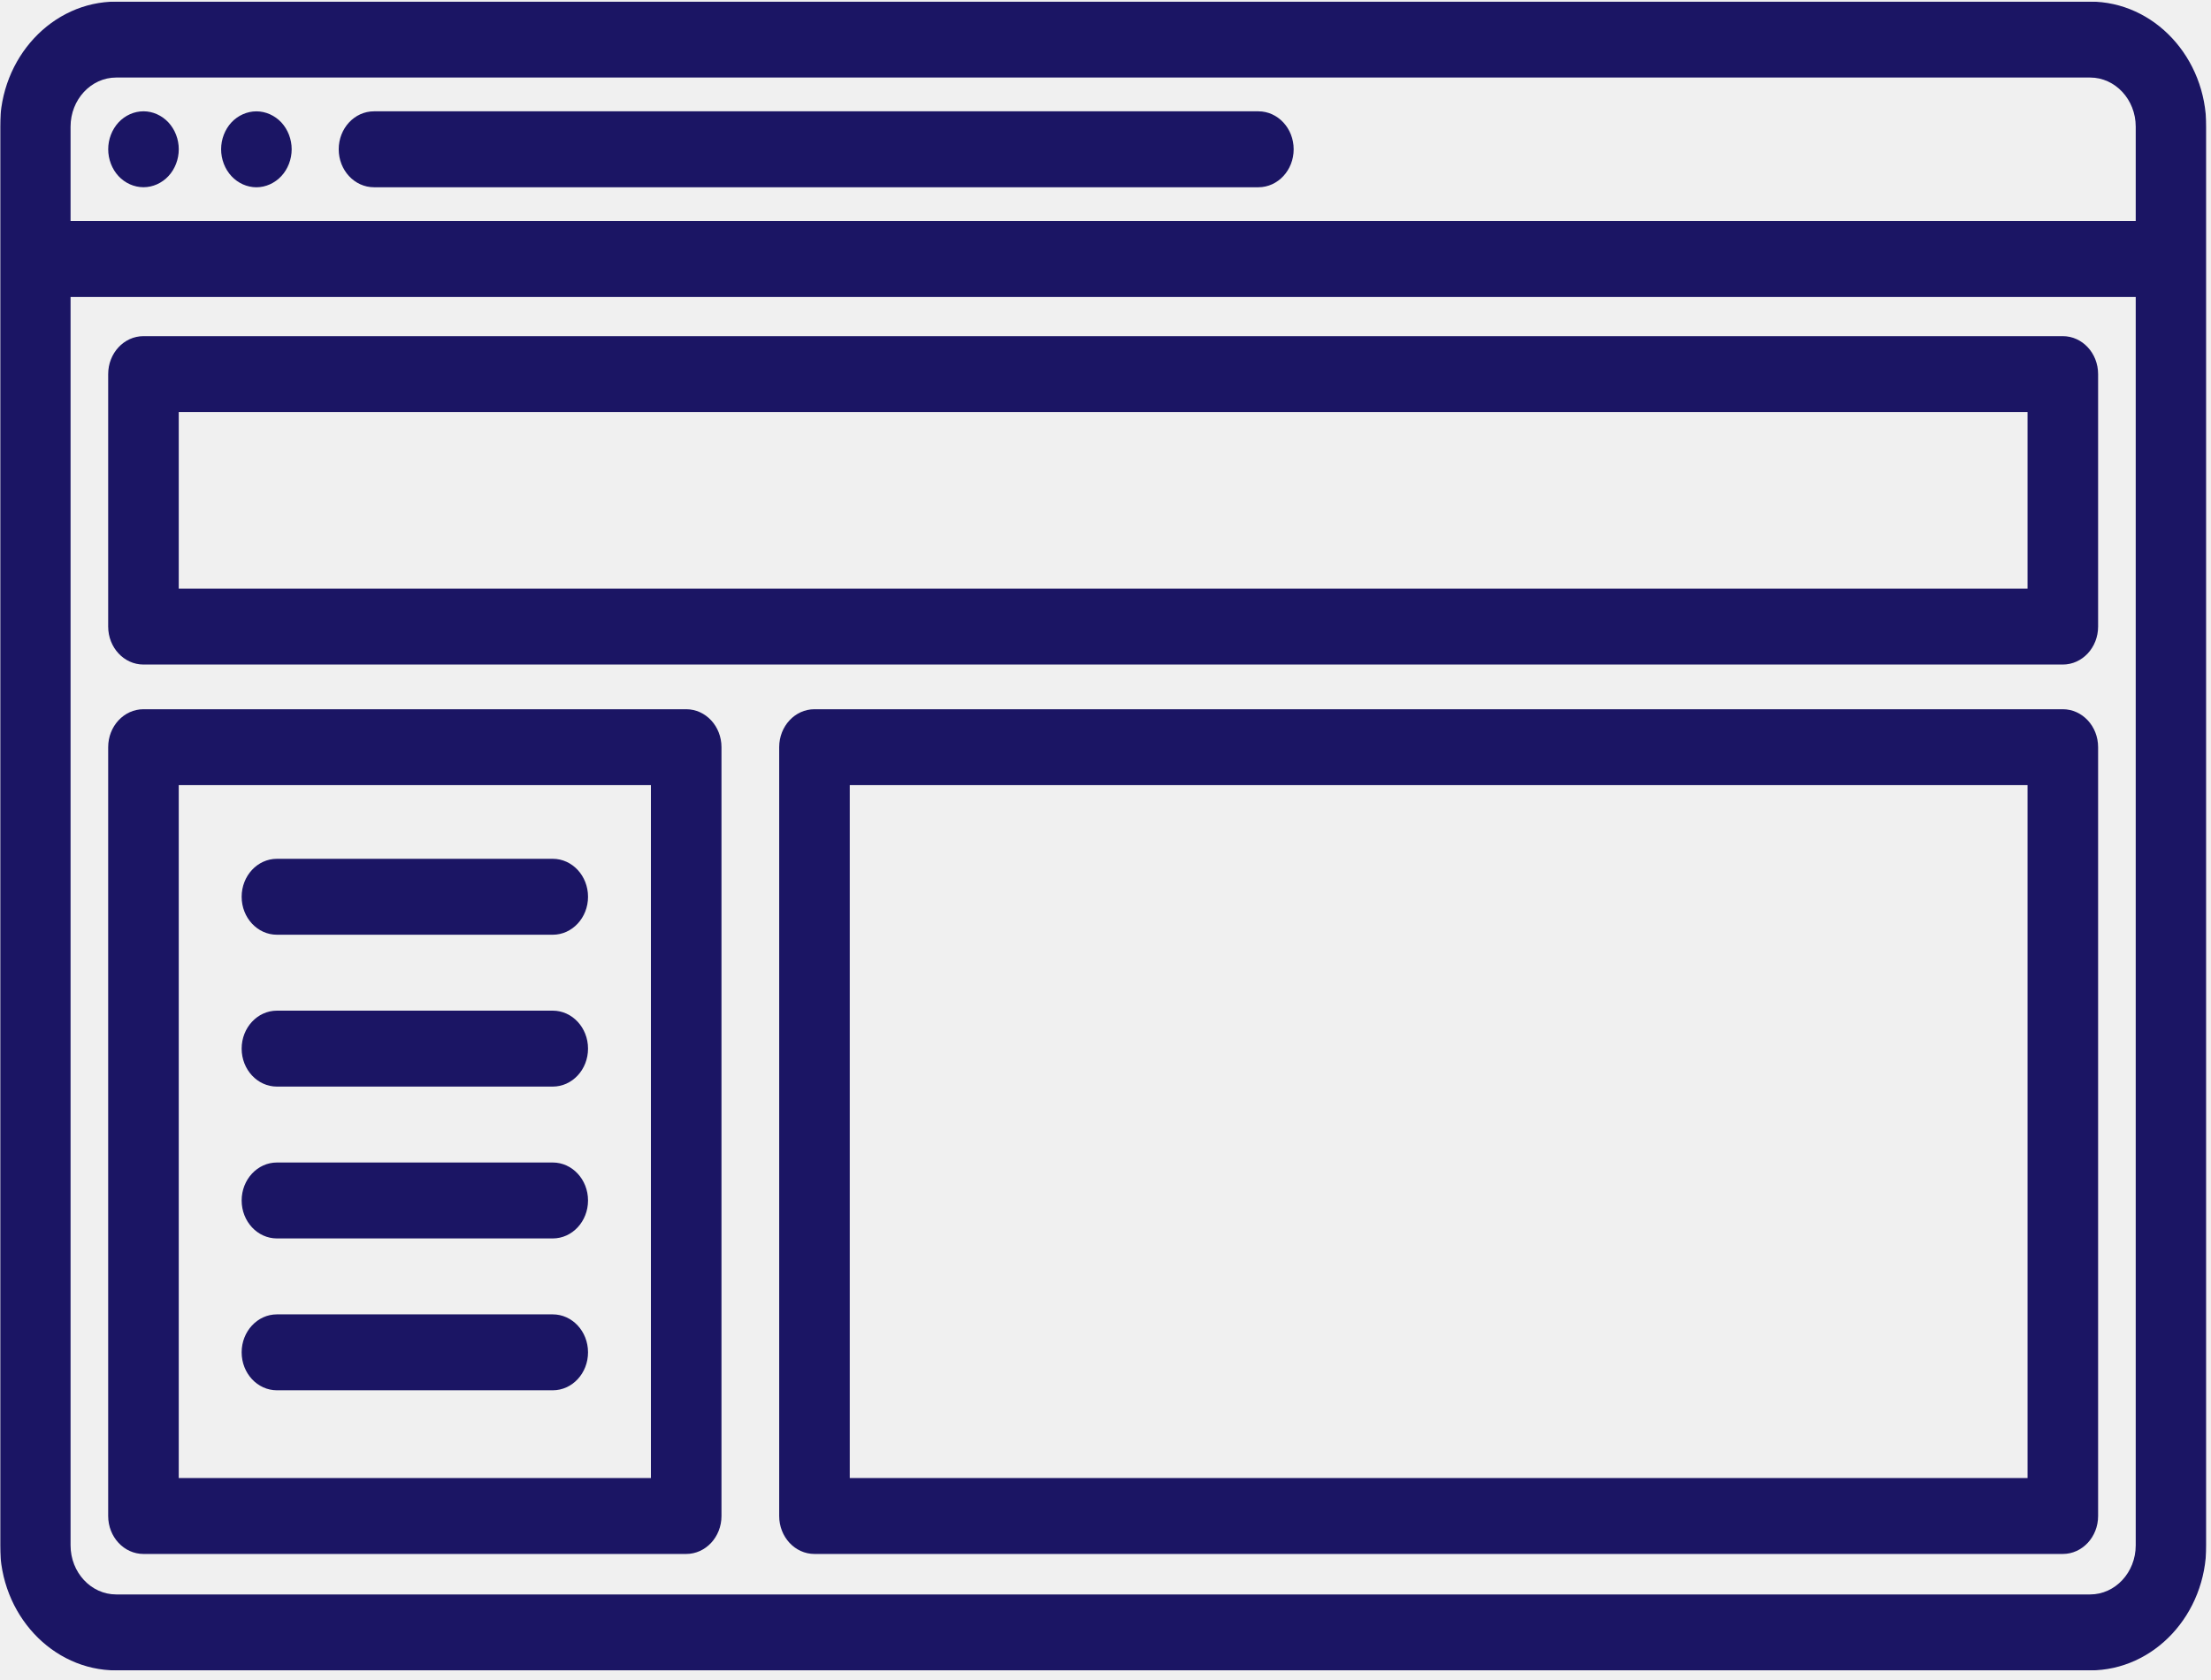
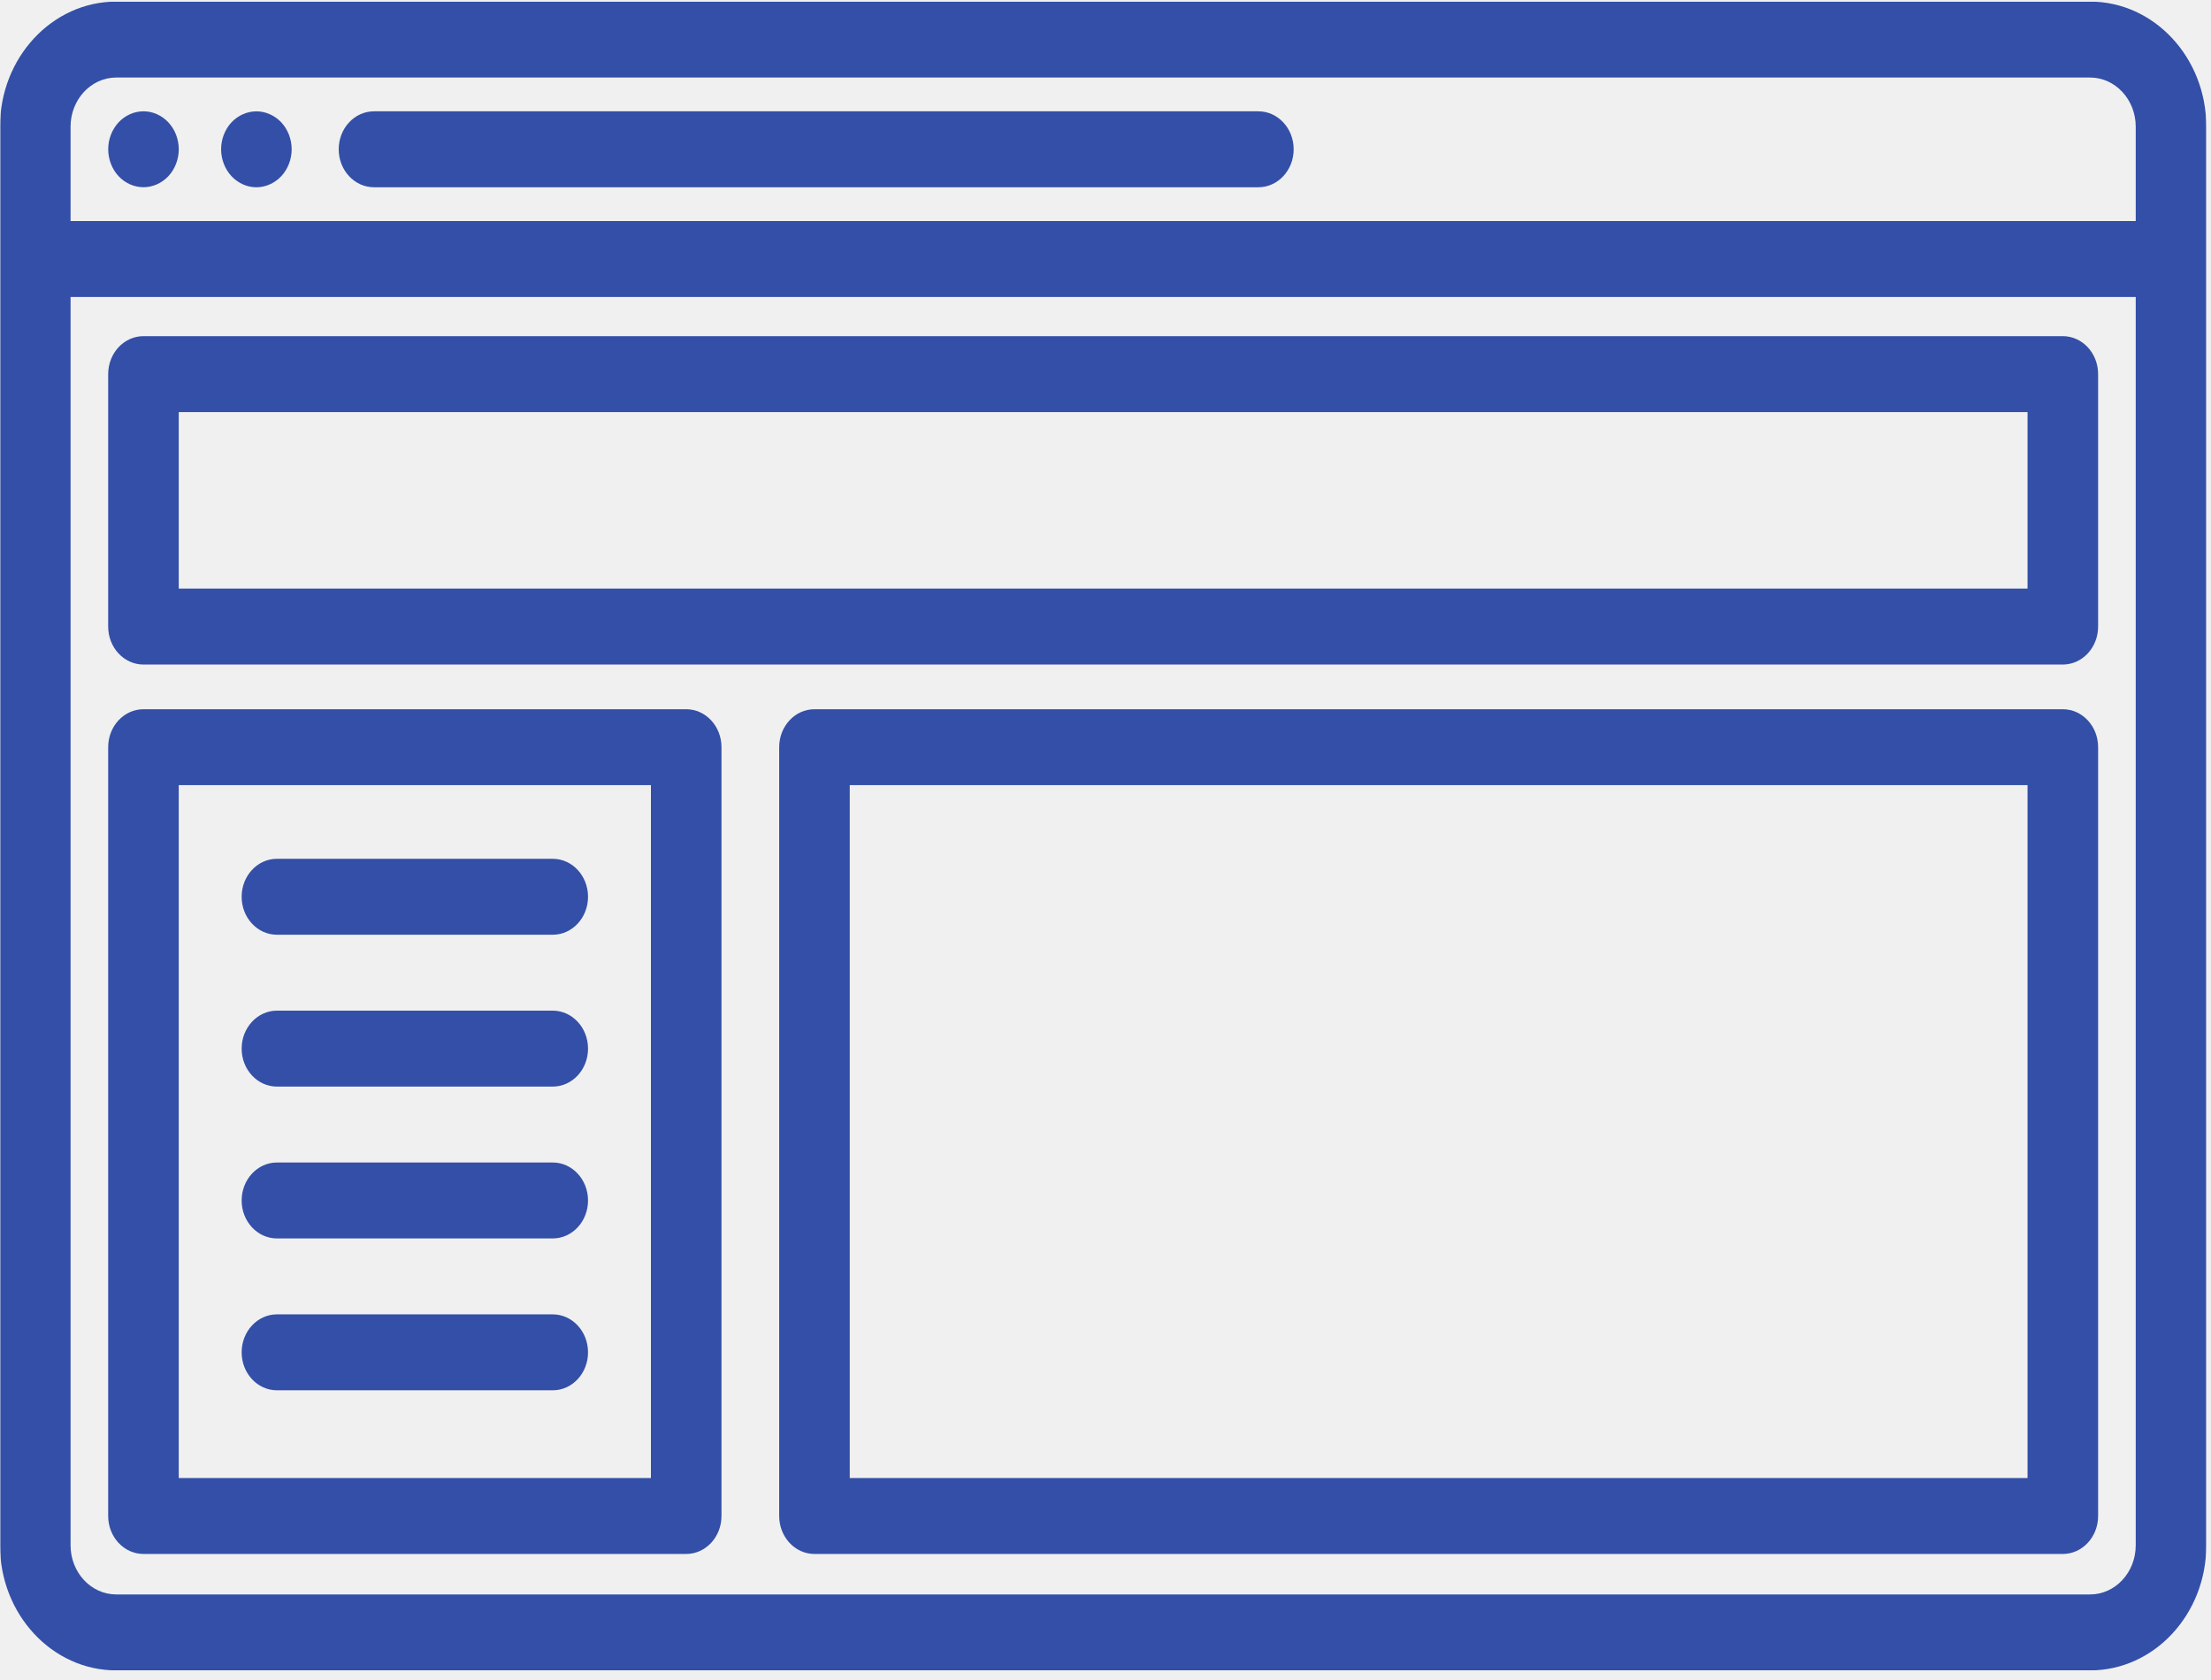
<svg xmlns="http://www.w3.org/2000/svg" xmlns:xlink="http://www.w3.org/1999/xlink" width="200" height="152" viewBox="0 0 200 152">
  <defs>
    <polygon id="static-website-a" points=".032 .145 .032 151.131 199.574 151.131 199.574 .145" />
  </defs>
  <g fill="none" fill-rule="evenodd">
    <mask id="static-website-b" fill="#fff">
      <use xlink:href="#static-website-a" />
    </mask>
-     <path fill="#1B1564" d="M189.063,0.145 L10.512,0.145 C4.714,0.145 0,5.22 0,11.458 L0,139.818 C0,146.055 4.714,151.131 10.512,151.131 L189.063,151.131 C194.86,151.131 199.574,146.055 199.574,139.818 L199.574,11.458 C199.574,5.22 194.86,0.145 189.063,0.145 Z M193.191,139.818 C193.191,142.267 191.34,144.259 189.063,144.259 L10.512,144.259 C8.234,144.259 6.383,142.267 6.383,139.818 L6.383,26.868 L193.191,26.868 L193.191,139.818 Z M193.191,19.998 L6.383,19.998 L6.383,11.458 C6.383,9.008 8.234,7.015 10.512,7.015 L189.063,7.015 C191.34,7.015 193.191,9.008 193.191,11.458 L193.191,19.998 Z" mask="url(#static-website-b)" />
-     <path fill="#1B1564" d="M12.978 140.596L62.072 140.596C63.834 140.596 65.263 139.058 65.263 137.161L65.263 67.602C65.263 65.704 63.834 64.168 62.072 64.168L12.978 64.168C11.216 64.168 9.786 65.704 9.786 67.602L9.786 137.161C9.786 139.06 11.216 140.596 12.978 140.596zM16.169 133.727L58.88 133.727 58.88 71.037 16.169 71.037 16.169 133.727zM186.596 64.168L73.674 64.168C71.91 64.168 70.483 65.704 70.483 67.602L70.483 137.161C70.483 139.058 71.91 140.596 73.674 140.596L186.596 140.596C188.358 140.596 189.788 139.058 189.788 137.161L189.788 67.602C189.788 65.704 188.358 64.168 186.596 64.168zM76.866 133.727L183.405 133.727 183.405 71.037 76.866 71.037 76.866 133.727zM12.978 60.125L186.596 60.125C188.358 60.125 189.788 58.588 189.788 56.69L189.788 33.849C189.788 31.951 188.358 30.414 186.596 30.414L12.978 30.414C11.216 30.414 9.786 31.951 9.786 33.849L9.786 56.69C9.786 58.588 11.216 60.125 12.978 60.125zM16.169 53.255L183.405 53.255 183.405 37.284 16.169 37.284 16.169 53.255zM113.83 10.072L33.831 10.072C32.066 10.072 30.639 11.611 30.639 13.507 30.639 15.403 32.066 16.942 33.831 16.942L113.83 16.942C115.591 16.942 117.021 15.403 117.021 13.507 117.021 11.608 115.591 10.072 113.83 10.072zM23.193 10.074C22.351 10.074 21.528 10.441 20.934 11.076 20.341 11.718 20.001 12.601 20.001 13.504 20.001 14.41 20.341 15.296 20.934 15.935 21.528 16.573 22.351 16.944 23.193 16.944 24.032 16.944 24.853 16.573 25.449 15.935 26.043 15.296 26.384 14.41 26.384 13.504 26.384 12.601 26.043 11.718 25.449 11.076 24.853 10.441 24.032 10.074 23.193 10.074zM12.98 10.07C12.138 10.07 11.315 10.437 10.721 11.076 10.129 11.718 9.788 12.601 9.788 13.504 9.788 14.41 10.129 15.296 10.721 15.935 11.315 16.573 12.138 16.939 12.98 16.939 13.818 16.939 14.64 16.573 15.235 15.935 15.831 15.296 16.171 14.41 16.171 13.504 16.171 12.601 15.831 11.718 15.235 11.076 14.64 10.437 13.818 10.07 12.98 10.07z" />
-     <path fill="#1B1564" d="M50 77.701L25.05 77.701C23.288 77.701 21.859 79.239 21.859 81.136 21.859 83.034 23.288 84.571 25.05 84.571L50 84.571C51.762 84.571 53.191 83.034 53.191 81.136 53.191 79.239 51.762 77.701 50 77.701zM50 91.44L25.05 91.44C23.288 91.44 21.859 92.979 21.859 94.875 21.859 96.773 23.288 98.31 25.05 98.31L50 98.31C51.762 98.31 53.191 96.773 53.191 94.875 53.191 92.979 51.762 91.44 50 91.44zM50 105.179L25.05 105.179C23.288 105.179 21.859 106.718 21.859 108.614 21.859 110.513 23.288 112.049 25.05 112.049L50 112.049C51.762 112.049 53.191 110.513 53.191 108.614 53.191 106.718 51.762 105.179 50 105.179zM50 118.919L25.05 118.919C23.288 118.919 21.859 120.457 21.859 122.353 21.859 124.252 23.288 125.788 25.05 125.788L50 125.788C51.762 125.788 53.191 124.252 53.191 122.353 53.191 120.457 51.762 118.919 50 118.919z" />
+     <path fill="#334fa7" d="M189.063,0.145 L10.512,0.145 C4.714,0.145 0,5.22 0,11.458 L0,139.818 C0,146.055 4.714,151.131 10.512,151.131 L189.063,151.131 C194.86,151.131 199.574,146.055 199.574,139.818 L199.574,11.458 C199.574,5.22 194.86,0.145 189.063,0.145 Z M193.191,139.818 C193.191,142.267 191.34,144.259 189.063,144.259 L10.512,144.259 C8.234,144.259 6.383,142.267 6.383,139.818 L6.383,26.868 L193.191,26.868 L193.191,139.818 Z M193.191,19.998 L6.383,19.998 L6.383,11.458 C6.383,9.008 8.234,7.015 10.512,7.015 L189.063,7.015 C191.34,7.015 193.191,9.008 193.191,11.458 L193.191,19.998 Z" mask="url(#static-website-b)" />
+     <path fill="#334fa7" d="M12.978 140.596L62.072 140.596C63.834 140.596 65.263 139.058 65.263 137.161L65.263 67.602C65.263 65.704 63.834 64.168 62.072 64.168L12.978 64.168C11.216 64.168 9.786 65.704 9.786 67.602L9.786 137.161C9.786 139.06 11.216 140.596 12.978 140.596zM16.169 133.727L58.88 133.727 58.88 71.037 16.169 71.037 16.169 133.727zM186.596 64.168L73.674 64.168C71.91 64.168 70.483 65.704 70.483 67.602L70.483 137.161C70.483 139.058 71.91 140.596 73.674 140.596L186.596 140.596C188.358 140.596 189.788 139.058 189.788 137.161L189.788 67.602C189.788 65.704 188.358 64.168 186.596 64.168zM76.866 133.727L183.405 133.727 183.405 71.037 76.866 71.037 76.866 133.727zM12.978 60.125L186.596 60.125C188.358 60.125 189.788 58.588 189.788 56.69L189.788 33.849C189.788 31.951 188.358 30.414 186.596 30.414L12.978 30.414C11.216 30.414 9.786 31.951 9.786 33.849L9.786 56.69C9.786 58.588 11.216 60.125 12.978 60.125zM16.169 53.255L183.405 53.255 183.405 37.284 16.169 37.284 16.169 53.255zM113.83 10.072L33.831 10.072C32.066 10.072 30.639 11.611 30.639 13.507 30.639 15.403 32.066 16.942 33.831 16.942L113.83 16.942C115.591 16.942 117.021 15.403 117.021 13.507 117.021 11.608 115.591 10.072 113.83 10.072zM23.193 10.074C22.351 10.074 21.528 10.441 20.934 11.076 20.341 11.718 20.001 12.601 20.001 13.504 20.001 14.41 20.341 15.296 20.934 15.935 21.528 16.573 22.351 16.944 23.193 16.944 24.032 16.944 24.853 16.573 25.449 15.935 26.043 15.296 26.384 14.41 26.384 13.504 26.384 12.601 26.043 11.718 25.449 11.076 24.853 10.441 24.032 10.074 23.193 10.074zM12.98 10.07C12.138 10.07 11.315 10.437 10.721 11.076 10.129 11.718 9.788 12.601 9.788 13.504 9.788 14.41 10.129 15.296 10.721 15.935 11.315 16.573 12.138 16.939 12.98 16.939 13.818 16.939 14.64 16.573 15.235 15.935 15.831 15.296 16.171 14.41 16.171 13.504 16.171 12.601 15.831 11.718 15.235 11.076 14.64 10.437 13.818 10.07 12.98 10.07z" />
+     <path fill="#334fa7" d="M50 77.701L25.05 77.701C23.288 77.701 21.859 79.239 21.859 81.136 21.859 83.034 23.288 84.571 25.05 84.571L50 84.571C51.762 84.571 53.191 83.034 53.191 81.136 53.191 79.239 51.762 77.701 50 77.701zM50 91.44L25.05 91.44C23.288 91.44 21.859 92.979 21.859 94.875 21.859 96.773 23.288 98.31 25.05 98.31L50 98.31C51.762 98.31 53.191 96.773 53.191 94.875 53.191 92.979 51.762 91.44 50 91.44zM50 105.179L25.05 105.179C23.288 105.179 21.859 106.718 21.859 108.614 21.859 110.513 23.288 112.049 25.05 112.049L50 112.049C51.762 112.049 53.191 110.513 53.191 108.614 53.191 106.718 51.762 105.179 50 105.179zM50 118.919L25.05 118.919C23.288 118.919 21.859 120.457 21.859 122.353 21.859 124.252 23.288 125.788 25.05 125.788L50 125.788C51.762 125.788 53.191 124.252 53.191 122.353 53.191 120.457 51.762 118.919 50 118.919z" />
  </g>
</svg>
